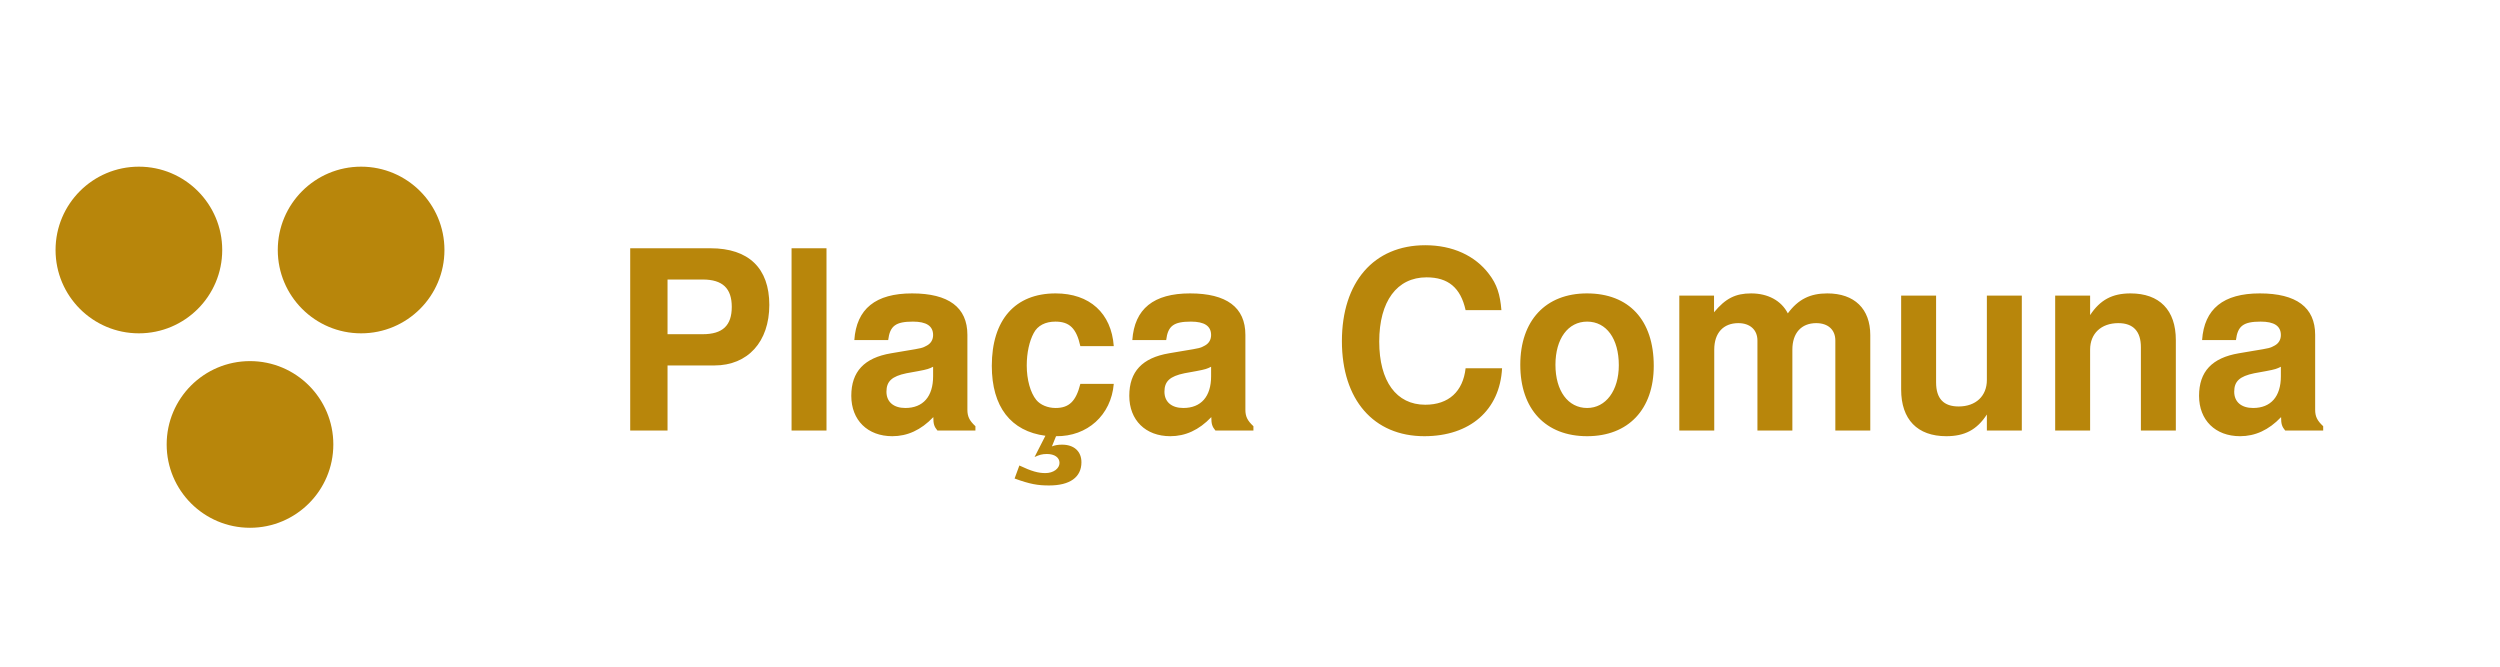
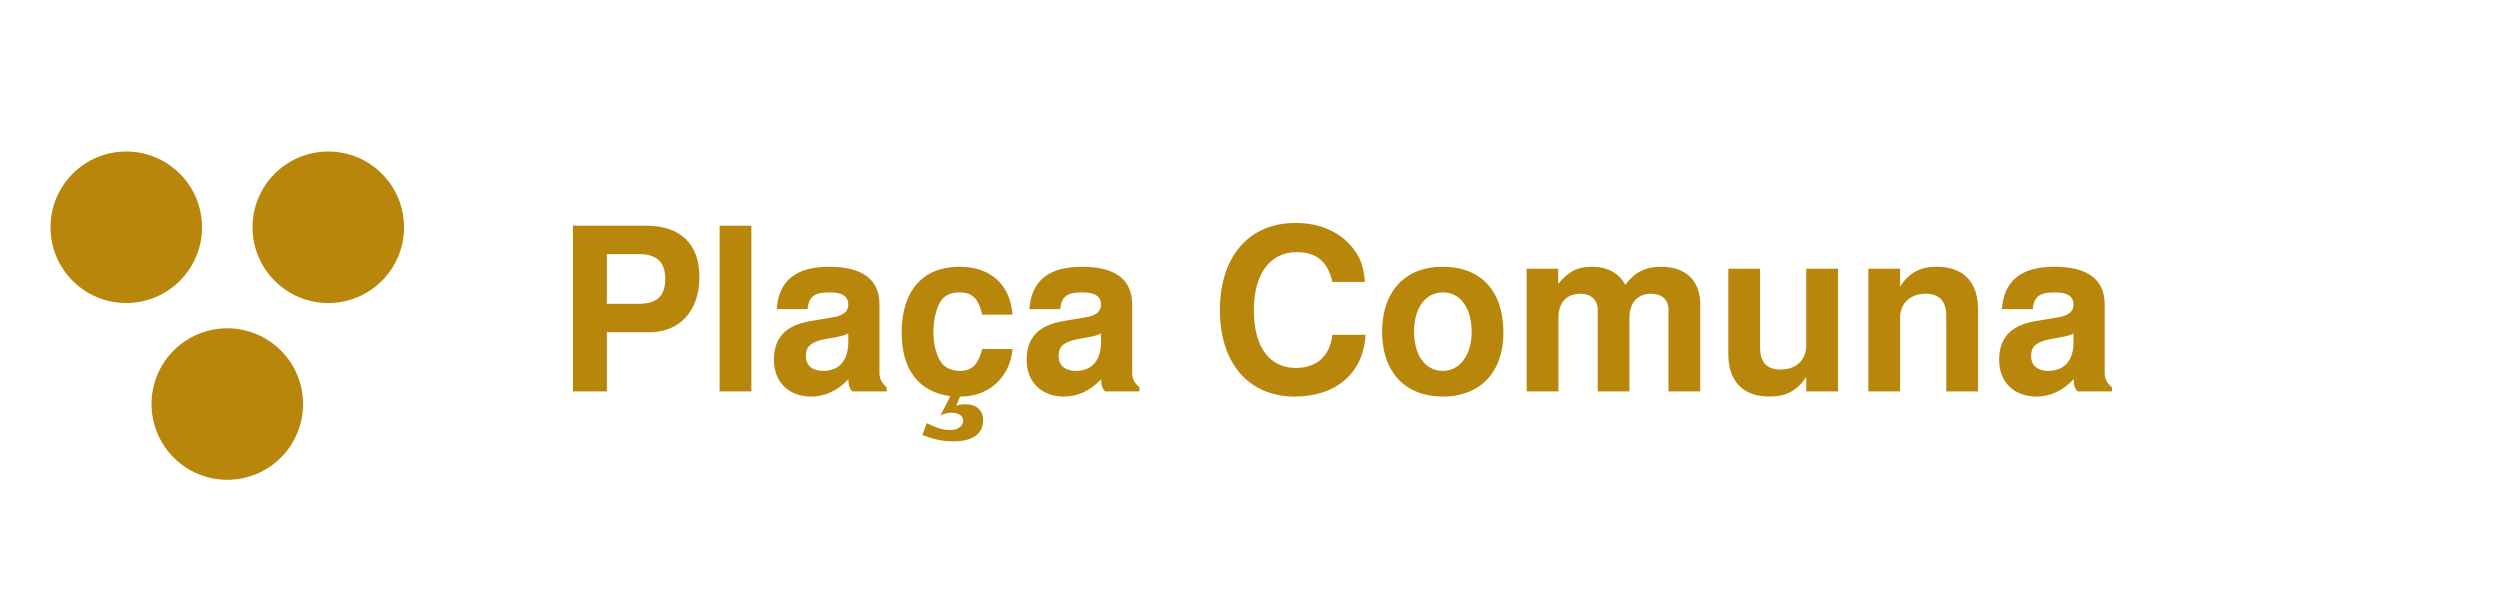
- <svg xmlns="http://www.w3.org/2000/svg" viewBox="0 0 180 48" width="180" height="48">
+ <svg xmlns="http://www.w3.org/2000/svg" viewBox="0 0 198 48" width="198" height="48">
  <circle cx="10" cy="18" r="6" fill="#b8860b" />
  <circle cx="26" cy="18" r="6" fill="#b8860b" />
  <circle cx="18" cy="32" r="6" fill="#b8860b" />
  <text x="44" y="31" font-family="Helvetica, Arial, sans-serif" font-size="18" font-weight="700" fill="#b8860b">Plaça Comuna</text>
</svg>
